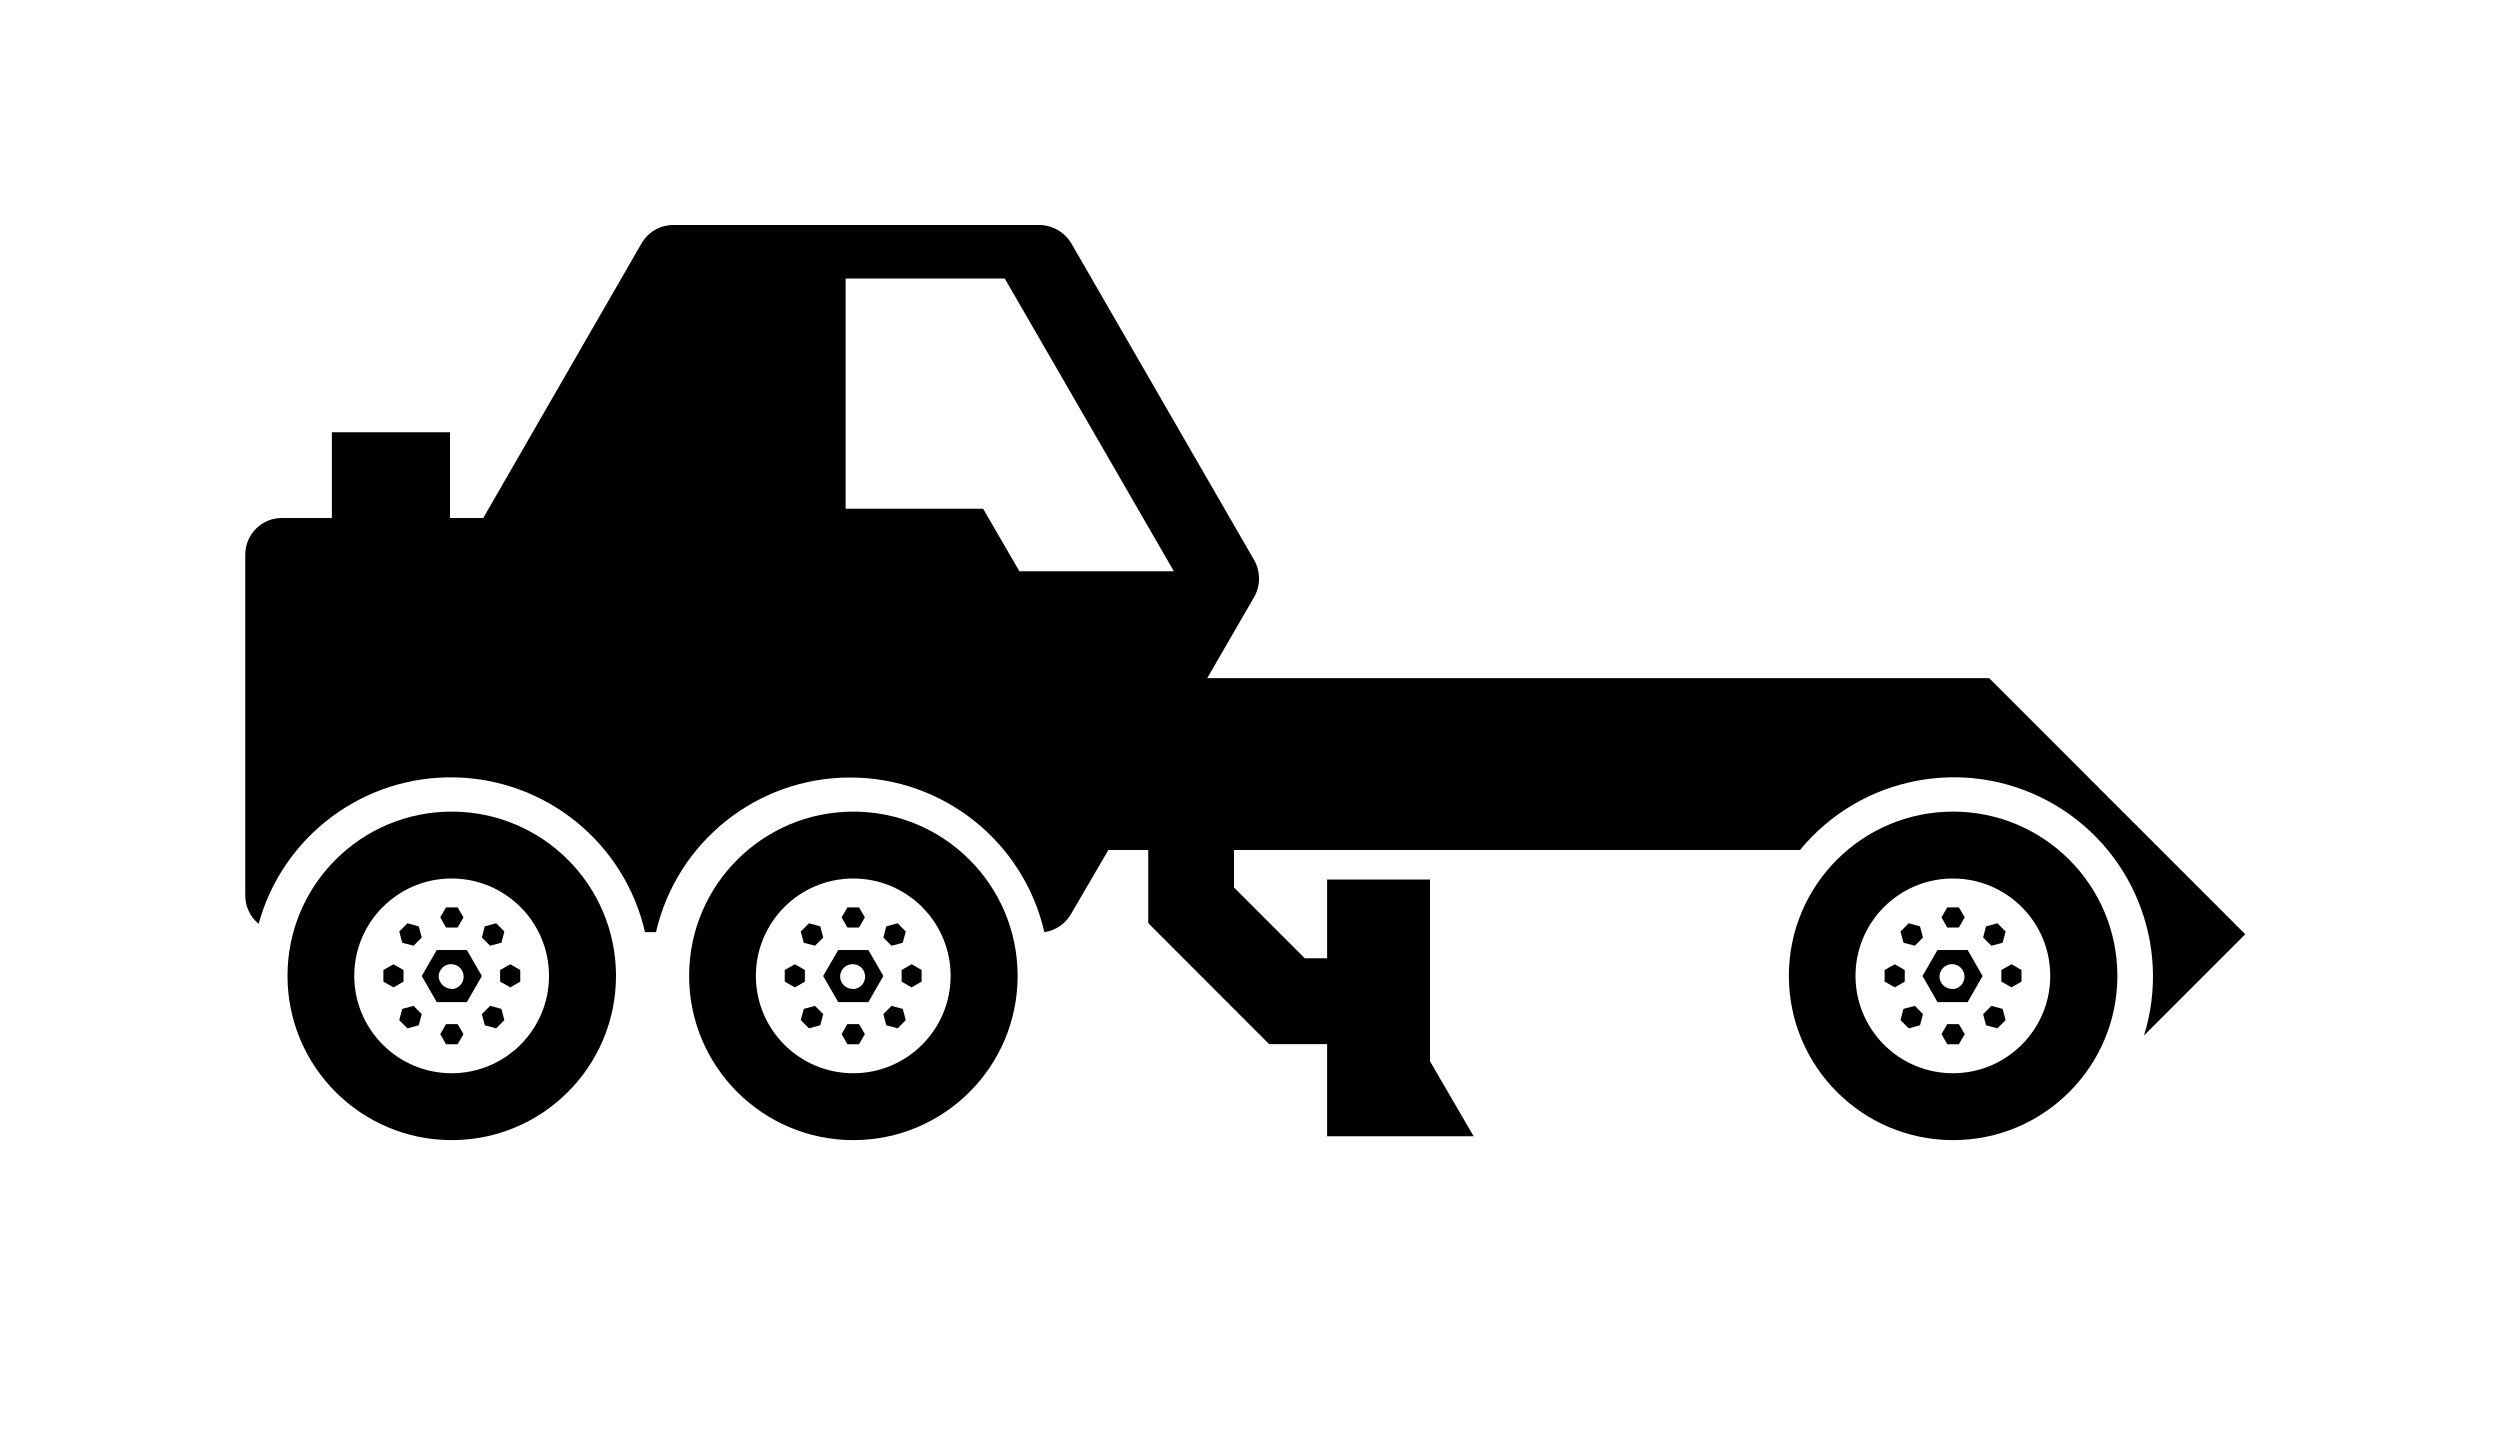
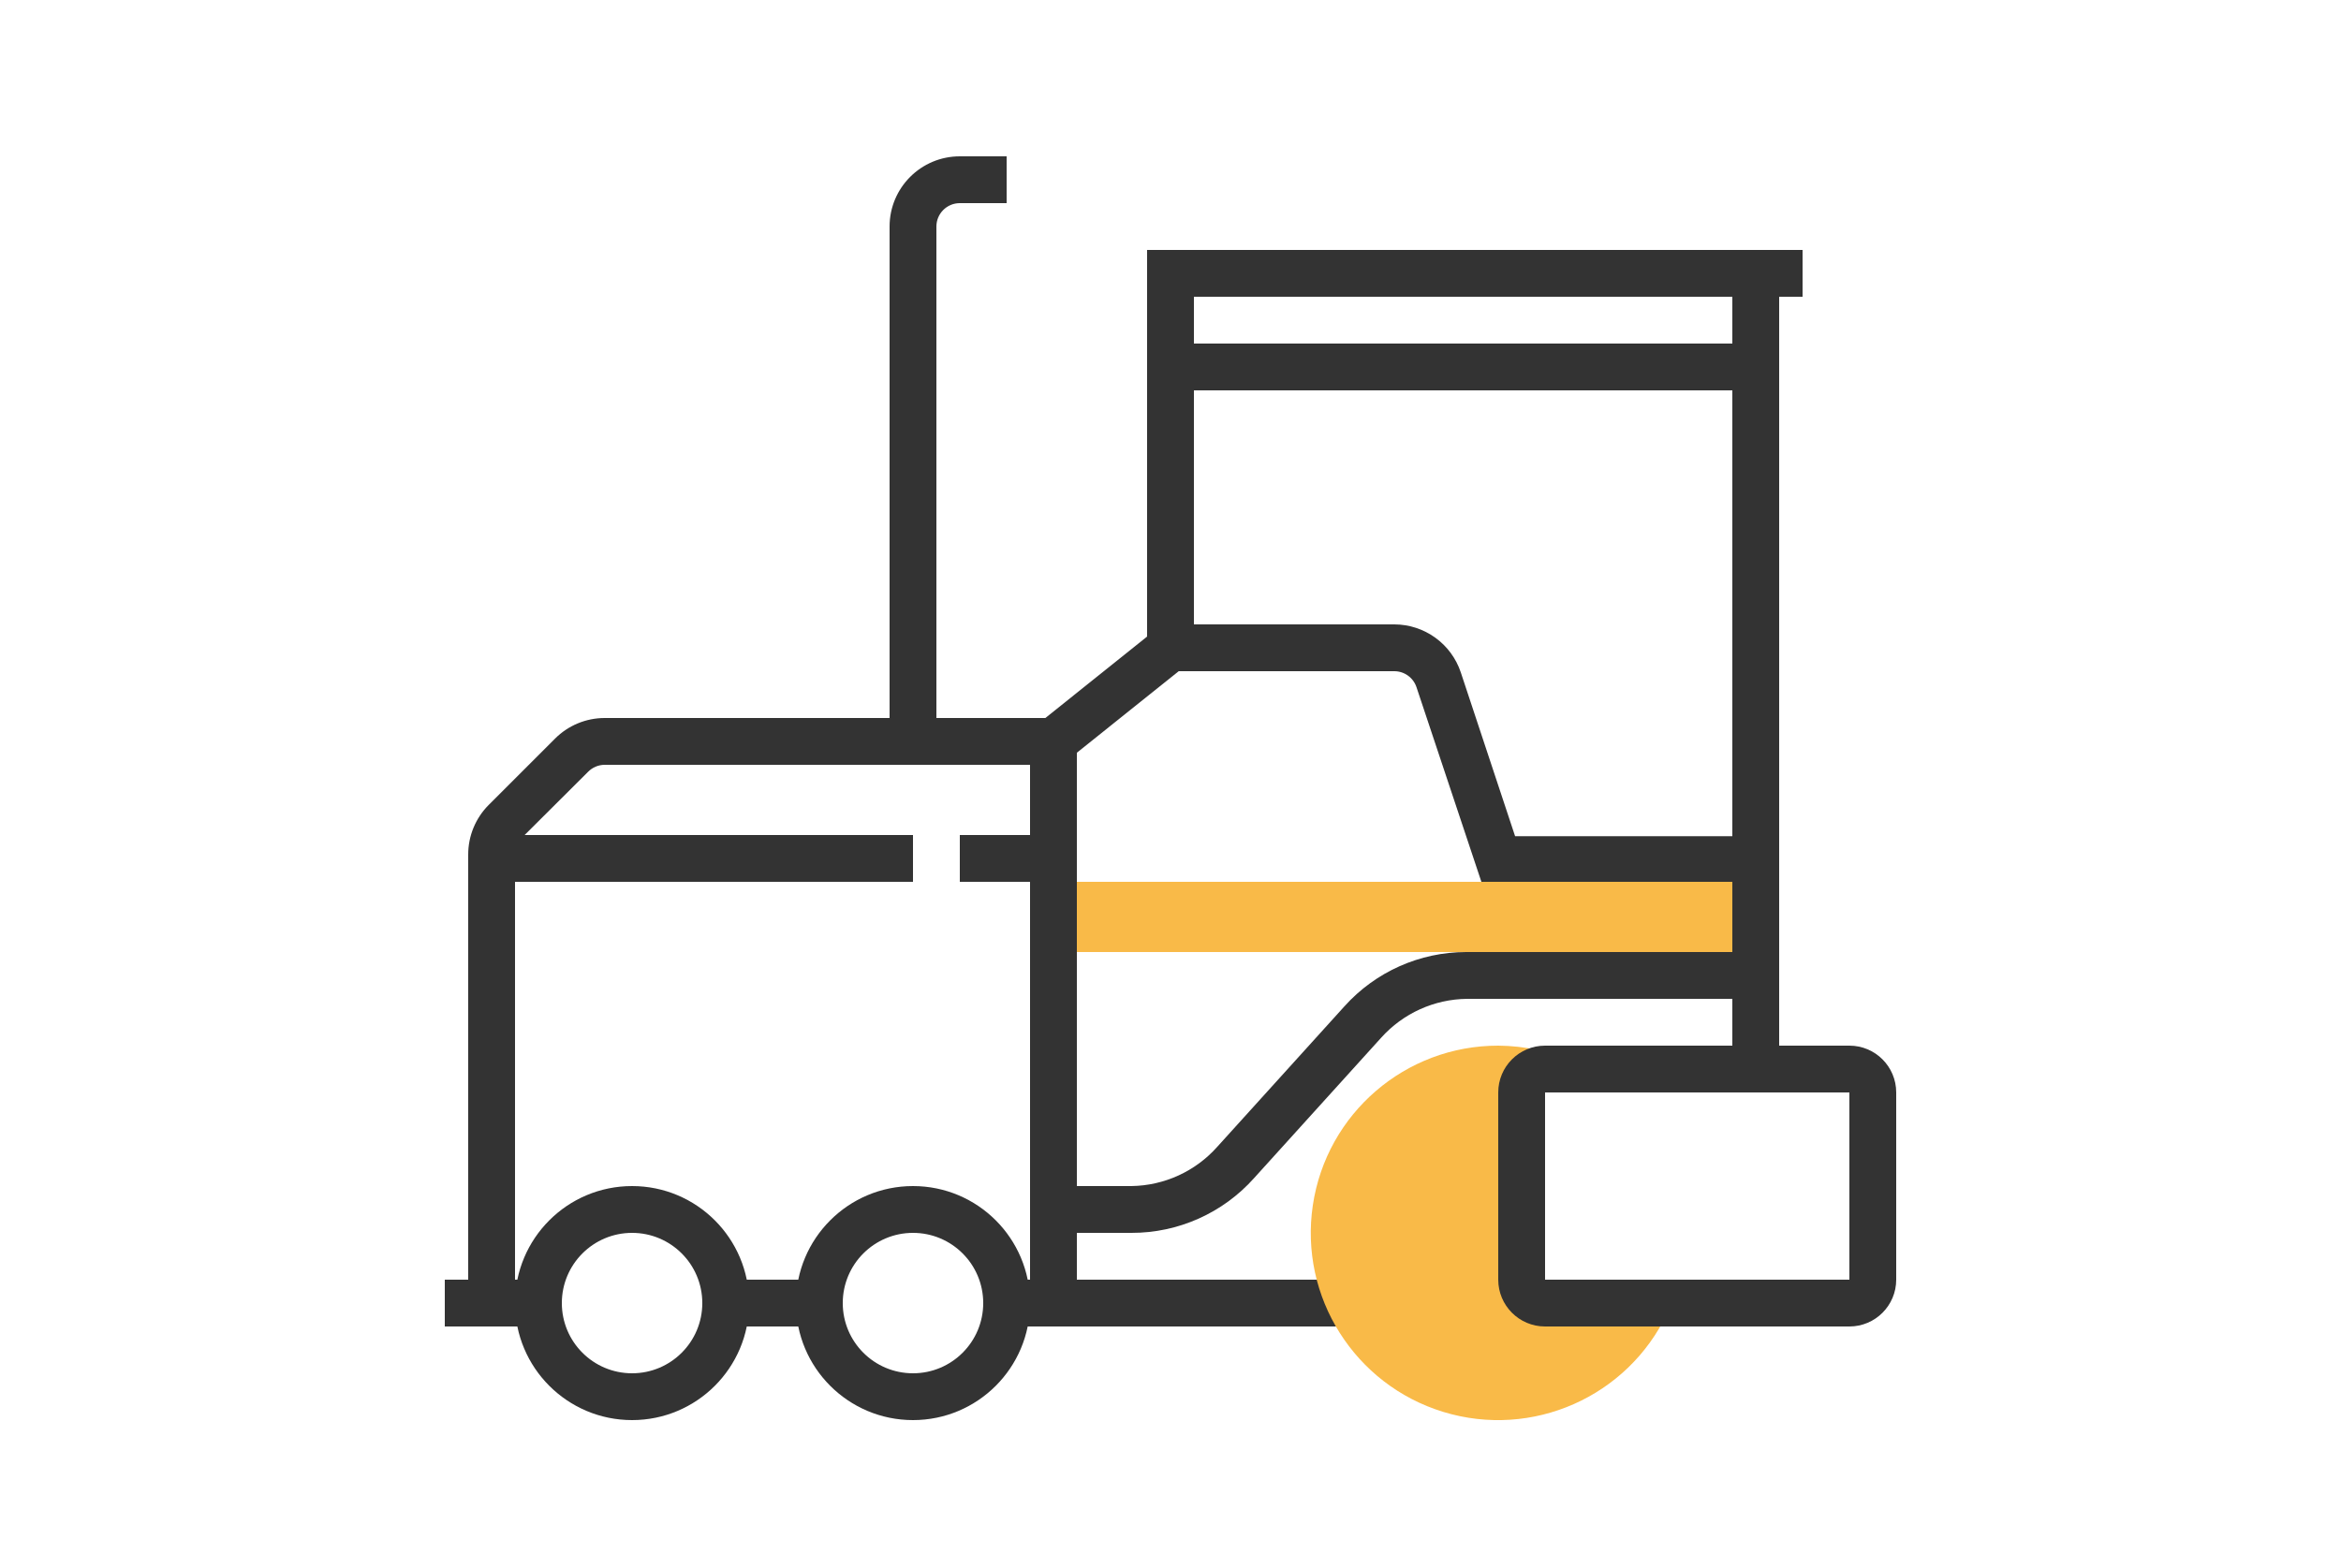
- <svg xmlns="http://www.w3.org/2000/svg" id="Layer_1" data-name="Layer 1" viewBox="0 0 200 114.91">
-   <g id="preparacion">
-     <path d="M22.55,41.44h4V34.58H36v6.86h2.66l12.68-22A2.93,2.93,0,0,1,53.88,18H83.16a3,3,0,0,1,2.54,1.46l14.64,25.36a3,3,0,0,1,0,2.93l-3.76,6.5h62.55l20.49,20.49-8.1,8.1A15.93,15.93,0,0,0,144,68H98.72v3l5.66,5.66h1.79V70.36h8.23V84.9l3.49,6H106.17V83.53h-4.64l-9.67-9.68V68H88.67l-3,5.14a2.92,2.92,0,0,1-2.12,1.43,15.94,15.94,0,0,0-31.07,0H51.6a15.94,15.94,0,0,0-30.91-.66,2.94,2.94,0,0,1-1.07-2.27V44.37A2.93,2.93,0,0,1,22.55,41.44Zm45.1-.74h11l2.9,5H93.91L80.38,22.28H67.65Z" />
-     <path d="M155,76h2.41l1.2,2.08-1.2,2.09H155l-1.2-2.09Zm1.21,3.13a1,1,0,1,0-1.05-1A1,1,0,0,0,156.25,79.11Z" />
-     <polygon points="155.78 74.2 155.32 73.39 155.78 72.59 156.71 72.59 157.18 73.39 156.71 74.2 155.78 74.2" />
-     <polygon points="156.71 81.93 157.18 82.73 156.71 83.54 155.78 83.54 155.32 82.73 155.78 81.93 156.71 81.93" />
-     <polygon points="160.11 77.6 160.92 77.14 161.72 77.6 161.72 78.53 160.92 78.99 160.11 78.53 160.11 77.6" />
-     <polygon points="152.38 77.6 152.38 78.53 151.58 78.99 150.77 78.53 150.77 77.6 151.58 77.14 152.38 77.6" />
-     <polygon points="159.31 75.66 158.65 75 158.88 74.11 159.79 73.86 160.45 74.52 160.21 75.42 159.31 75.66" />
-     <polygon points="153.19 80.47 153.84 81.13 153.6 82.02 152.7 82.27 152.04 81.61 152.28 80.71 153.19 80.47" />
-     <polygon points="160.21 80.71 160.45 81.61 159.79 82.27 158.88 82.02 158.65 81.13 159.31 80.47 160.21 80.71" />
-     <polygon points="152.28 75.42 152.04 74.52 152.7 73.86 153.6 74.11 153.84 75 153.19 75.66 152.28 75.42" />
-     <path d="M156.24,64.93a13.14,13.14,0,1,1-13.13,13.13A13.13,13.13,0,0,1,156.24,64.93Zm0,20.93a7.79,7.79,0,1,0-7.8-7.79A7.79,7.79,0,0,0,156.25,85.86Z" />
-     <path d="M67.06,76h2.41l1.2,2.08-1.2,2.09H67.06l-1.21-2.09Zm1.2,3.13a1,1,0,1,0-1.05-1A1,1,0,0,0,68.26,79.11Z" />
-     <polygon points="67.79 74.2 67.33 73.39 67.79 72.59 68.72 72.59 69.19 73.39 68.72 74.2 67.79 74.2" />
-     <polygon points="68.72 81.93 69.19 82.73 68.72 83.54 67.79 83.54 67.33 82.73 67.79 81.93 68.72 81.93" />
-     <polygon points="72.13 77.6 72.93 77.14 73.73 77.6 73.73 78.53 72.93 78.99 72.13 78.53 72.13 77.6" />
-     <polygon points="64.39 77.6 64.39 78.53 63.59 78.99 62.78 78.53 62.78 77.6 63.59 77.14 64.39 77.6" />
-     <polygon points="71.32 75.66 70.67 75 70.9 74.11 71.81 73.86 72.46 74.52 72.22 75.42 71.32 75.66" />
-     <polygon points="65.2 80.47 65.86 81.13 65.62 82.02 64.72 82.27 64.06 81.61 64.3 80.71 65.2 80.47" />
-     <polygon points="72.22 80.71 72.46 81.61 71.81 82.27 70.9 82.02 70.67 81.13 71.32 80.47 72.22 80.71" />
-     <polygon points="64.3 75.42 64.06 74.52 64.72 73.86 65.62 74.11 65.86 75 65.2 75.66 64.3 75.42" />
-     <path d="M68.26,64.93A13.14,13.14,0,1,1,55.13,78.06,13.14,13.14,0,0,1,68.26,64.93Zm0,20.93a7.79,7.79,0,1,0-7.79-7.79A7.79,7.79,0,0,0,68.26,85.86Z" />
-     <path d="M34.94,76h2.41l1.2,2.08-1.2,2.09H34.94l-1.2-2.09Zm1.21,3.13a1,1,0,1,0-1.06-1A1.06,1.06,0,0,0,36.15,79.11Z" />
-     <polygon points="35.68 74.2 35.22 73.39 35.68 72.59 36.61 72.59 37.08 73.39 36.61 74.2 35.68 74.2" />
-     <polygon points="36.61 81.93 37.08 82.73 36.61 83.54 35.68 83.54 35.22 82.73 35.68 81.93 36.61 81.93" />
-     <polygon points="40.01 77.6 40.82 77.14 41.62 77.6 41.62 78.53 40.82 78.99 40.01 78.53 40.01 77.6" />
-     <polygon points="32.28 77.6 32.28 78.53 31.48 78.99 30.67 78.53 30.67 77.6 31.48 77.14 32.28 77.6" />
-     <polygon points="39.21 75.66 38.55 75 38.78 74.11 39.69 73.86 40.35 74.52 40.11 75.42 39.21 75.66" />
-     <polygon points="33.09 80.47 33.74 81.13 33.5 82.02 32.6 82.27 31.94 81.61 32.18 80.71 33.09 80.47" />
-     <polygon points="40.11 80.71 40.35 81.61 39.69 82.27 38.78 82.02 38.55 81.13 39.21 80.47 40.11 80.71" />
-     <polygon points="32.18 75.42 31.94 74.52 32.6 73.86 33.5 74.11 33.74 75 33.09 75.66 32.18 75.42" />
-     <path d="M36.14,64.93A13.14,13.14,0,1,1,23,78.06,13.13,13.13,0,0,1,36.14,64.93Zm0,20.93a7.79,7.79,0,1,0-7.8-7.79A7.8,7.8,0,0,0,36.15,85.86Z" />
-   </g>
+ <svg xmlns="http://www.w3.org/2000/svg" id="Layer_1" data-name="Layer 1" viewBox="0 0 100 67">
+   <defs>
+     <style>.cls-1{fill:#333;}.cls-2{fill:#f9ba48;}</style>
+   </defs>
+   <path class="cls-1" d="M27,60.68a5,5,0,1,1,5-5A5,5,0,0,1,27,60.68Zm0-8a3,3,0,1,0,3,3A3,3,0,0,0,27,52.68Z" />
+   <path class="cls-1" d="M39,60.68a5,5,0,1,1,5-5A5,5,0,0,1,39,60.68Zm0-8a3,3,0,1,0,3,3A3,3,0,0,0,39,52.68Z" />
+   <rect class="cls-1" x="19" y="54.68" width="4" height="2" />
+   <rect class="cls-1" x="31" y="54.68" width="4" height="2" />
+   <rect class="cls-1" x="43" y="54.68" width="15" height="2" />
+   <path class="cls-2" d="M71.22,56.11A8,8,0,1,1,64,44.68a8.2,8.2,0,0,1,1.7.19L66,55.68Z" />
+   <path class="cls-1" d="M79,56.68H66a2,2,0,0,1-2-2v-8a2,2,0,0,1,2-2H79a2,2,0,0,1,2,2v8A2,2,0,0,1,79,56.68Zm-13-10v8H79v-8Z" />
+   <path class="cls-1" d="M48.33,52.68H45v-2h3.33A5,5,0,0,0,52,49l5.43-6a7,7,0,0,1,5.2-2.32H76v2H62.67A5,5,0,0,0,59,44.34l-5.43,6A7,7,0,0,1,48.33,52.68Z" />
+   <path class="cls-1" d="M46,55.68H44v-23H25.83a1,1,0,0,0-.71.3L22.29,35.8a1.05,1.05,0,0,0-.29.71V55.68H20V36.51a3,3,0,0,1,.88-2.12l2.83-2.83a3,3,0,0,1,2.12-.88H46Z" />
+   <polygon class="cls-1" points="45.63 32.46 44.38 30.9 49 27.2 49 10.68 77 10.68 77 12.68 51 12.68 51 28.16 45.63 32.46" />
+   <rect class="cls-1" x="74" y="11.68" width="2" height="34" />
+   <path class="cls-1" d="M75,37.68H63.28l-2.77-8.31a1,1,0,0,0-.95-.69H50v-2h9.56a3,3,0,0,1,2.84,2.05l2.32,7H75Z" />
+   <rect class="cls-1" x="50" y="14.68" width="25" height="2" />
+   <rect class="cls-1" x="21" y="35.68" width="18" height="2" />
+   <rect class="cls-1" x="41" y="35.68" width="4" height="2" />
+   <path class="cls-1" d="M40,31.68H38v-22a3,3,0,0,1,3-3h2v2H41a1,1,0,0,0-1,1Z" />
+   <rect class="cls-2" x="46" y="37.68" width="28" height="3" />
</svg>
